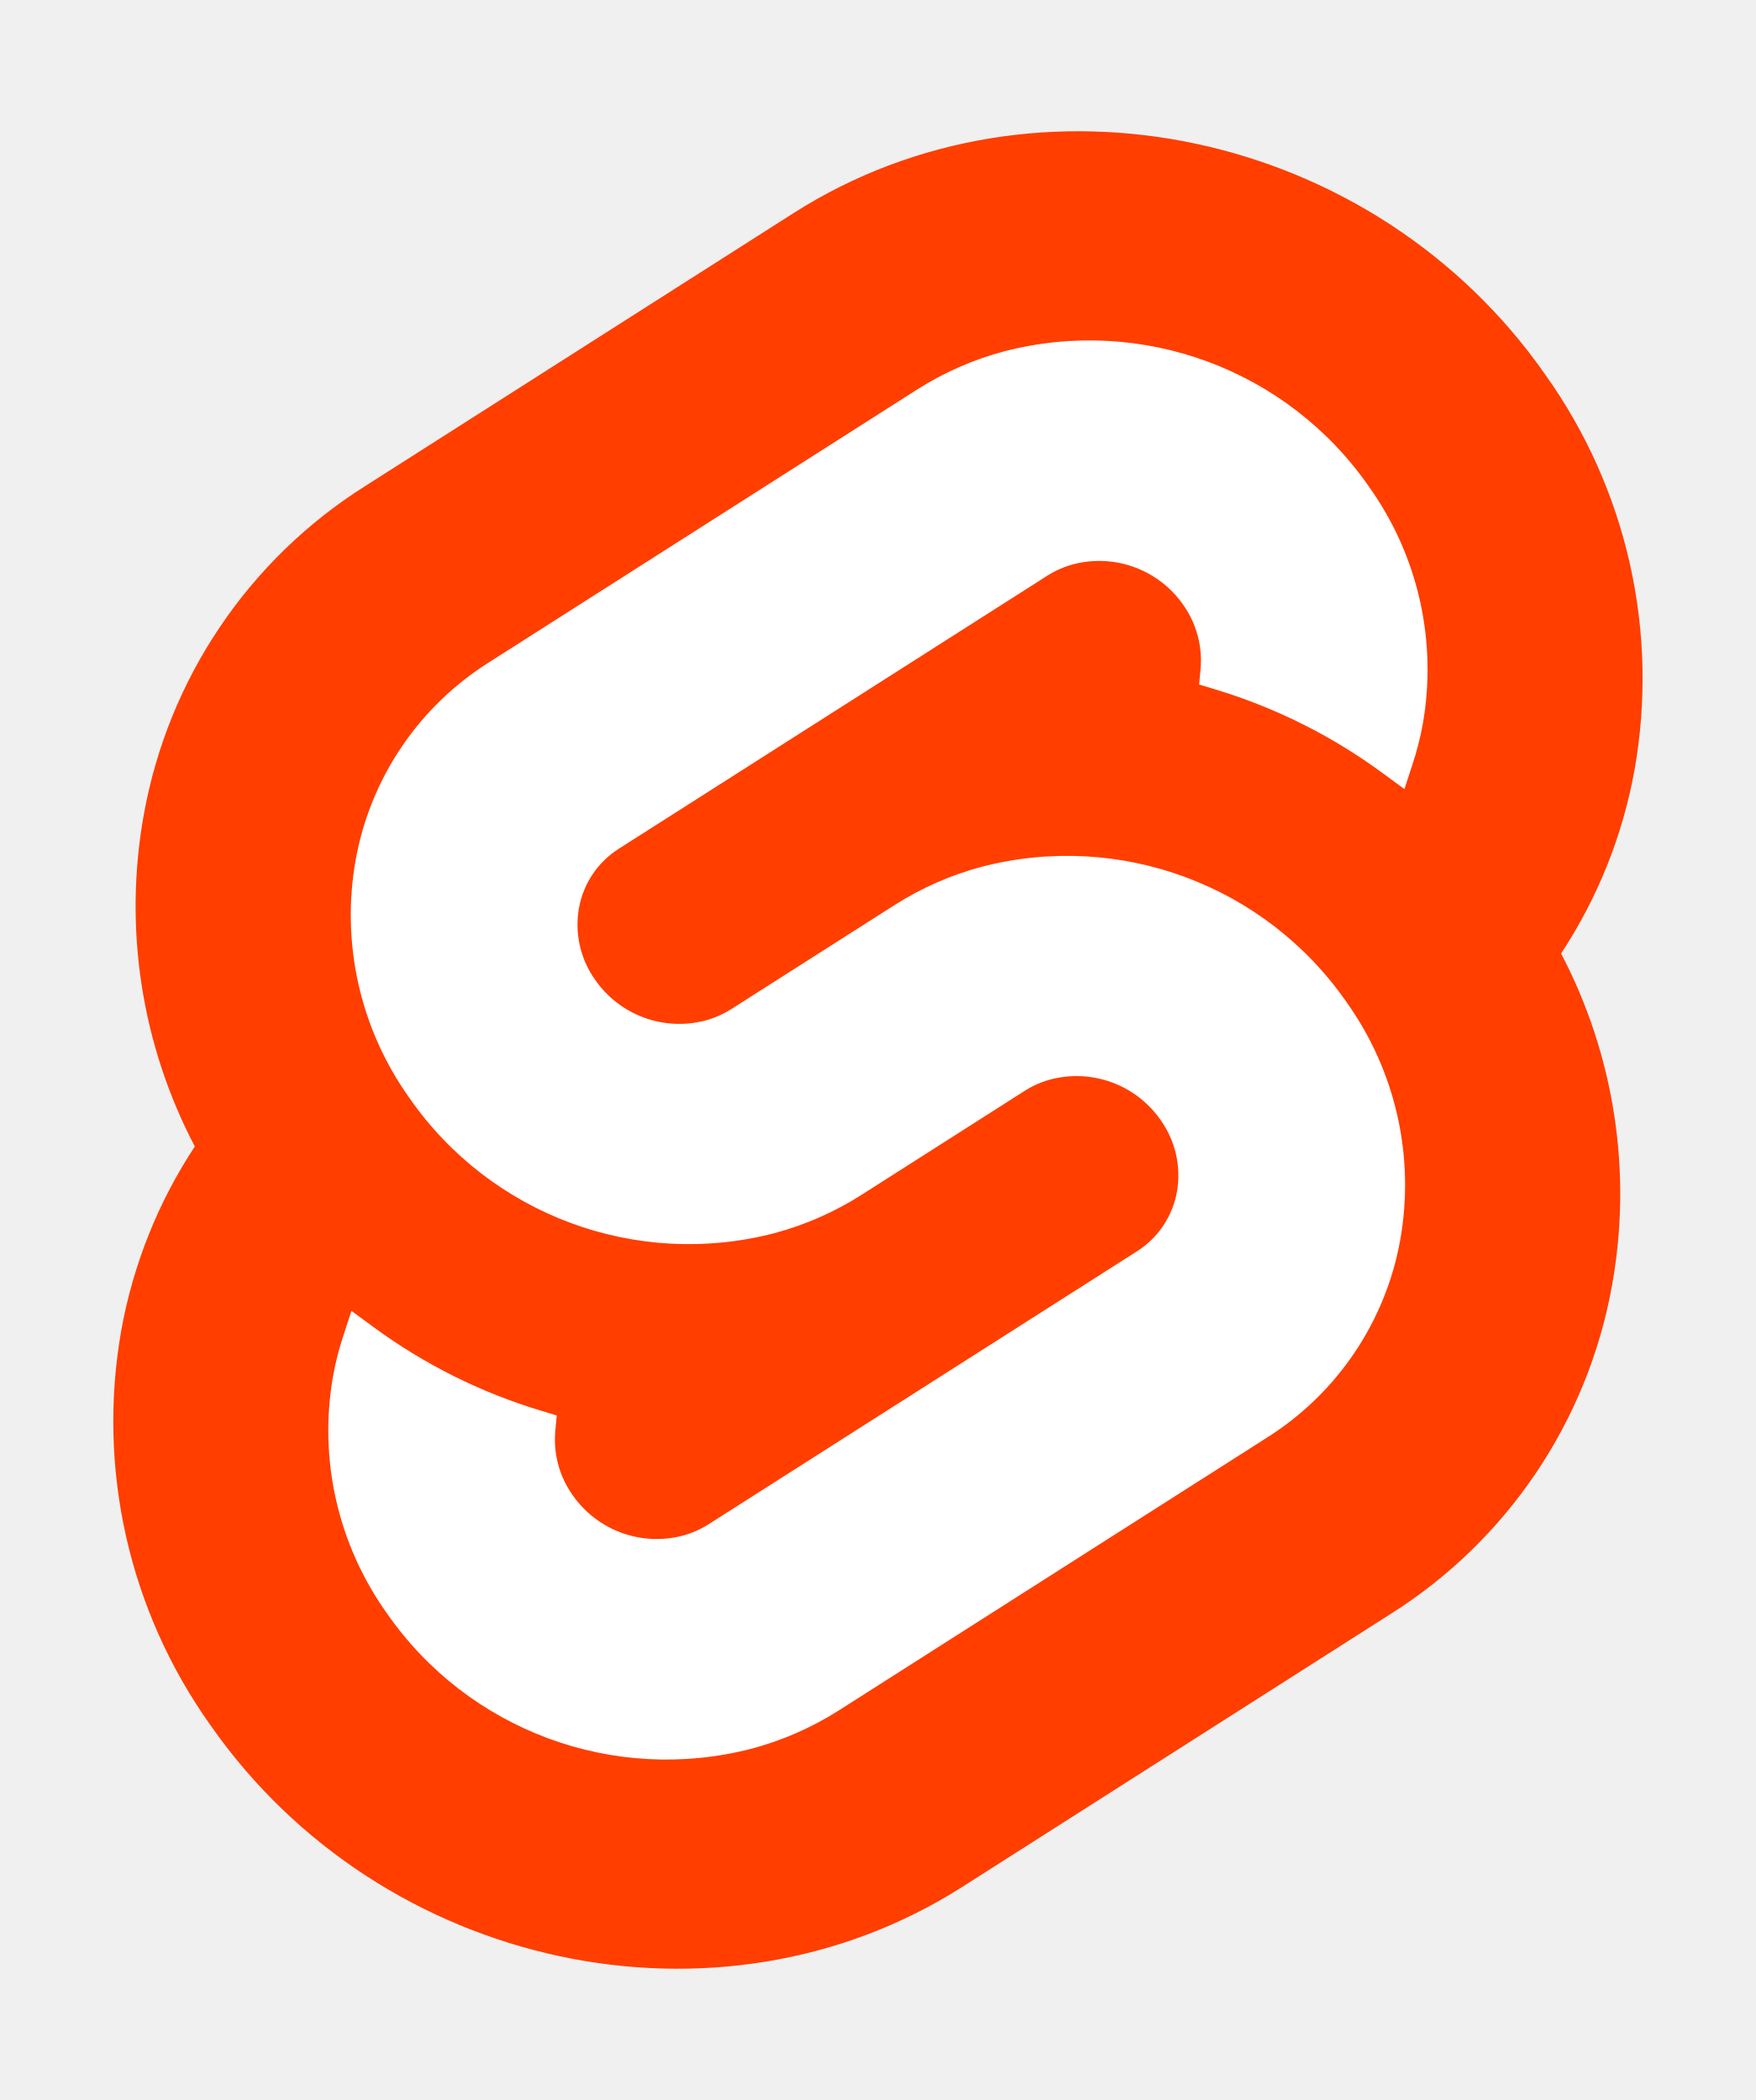
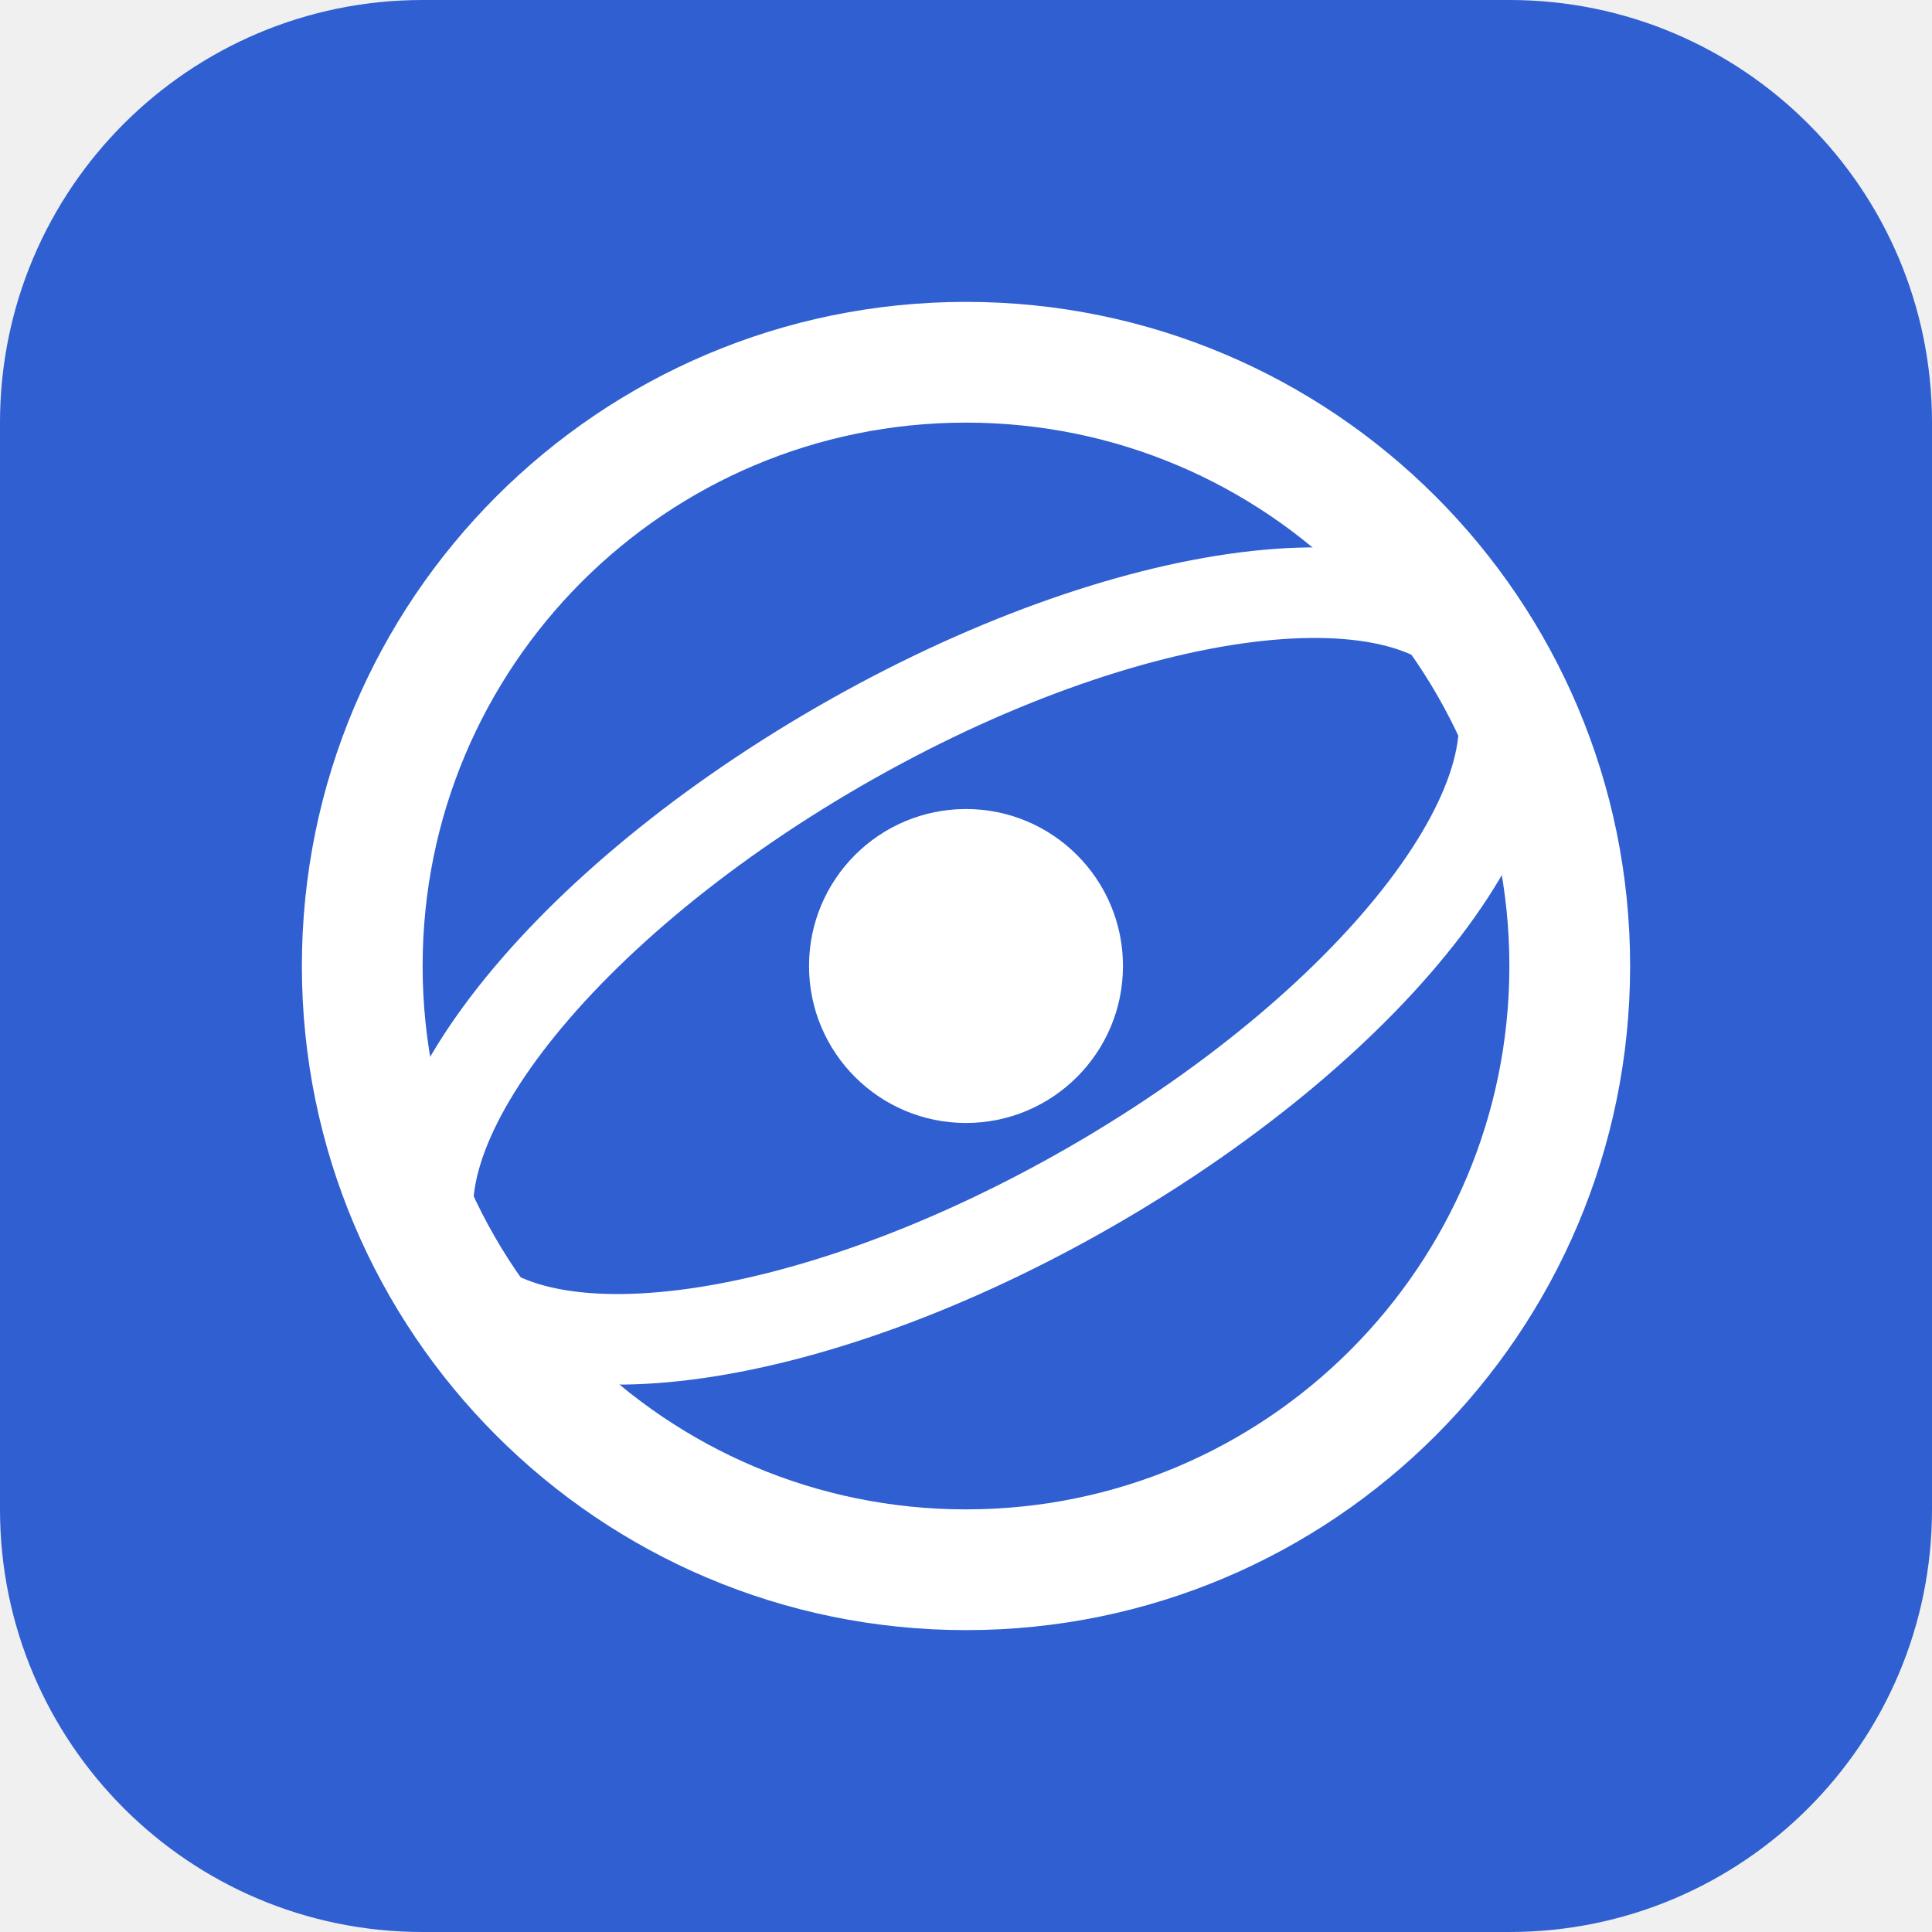
- <svg xmlns="http://www.w3.org/2000/svg" width="107" height="128" viewBox="0 0 107 128">
-   <path d="M94.157 22.819c-10.4-14.885-30.94-19.297-45.792-9.835L22.282 29.608A29.92 29.92 0 0 0 8.764 49.65a31.5 31.5 0 0 0 3.108 20.231 30 30 0 0 0-4.477 11.183 31.9 31.9 0 0 0 5.448 24.116c10.402 14.887 30.942 19.297 45.791 9.835l26.083-16.624A29.92 29.92 0 0 0 98.235 78.35a31.53 31.53 0 0 0-3.105-20.232 30 30 0 0 0 4.474-11.182 31.88 31.88 0 0 0-5.447-24.116" style="fill:#ff3e00" />
-   <path d="M45.817 106.582a20.72 20.72 0 0 1-22.237-8.243 19.17 19.17 0 0 1-3.277-14.503 18 18 0 0 1 .624-2.435l.49-1.498 1.337.981a33.6 33.6 0 0 0 10.203 5.098l.97.294-.09.968a5.85 5.85 0 0 0 1.052 3.878 6.24 6.24 0 0 0 6.695 2.485 5.8 5.8 0 0 0 1.603-.704L69.27 76.28a5.43 5.43 0 0 0 2.45-3.631 5.8 5.8 0 0 0-.987-4.371 6.24 6.24 0 0 0-6.698-2.487 5.7 5.7 0 0 0-1.6.704l-9.953 6.345a19 19 0 0 1-5.296 2.326 20.72 20.72 0 0 1-22.237-8.243 19.17 19.17 0 0 1-3.277-14.502 17.99 17.99 0 0 1 8.13-12.052l26.081-16.623a19 19 0 0 1 5.3-2.329 20.72 20.72 0 0 1 22.237 8.243 19.17 19.17 0 0 1 3.277 14.503 18 18 0 0 1-.624 2.435l-.49 1.498-1.337-.98a33.6 33.6 0 0 0-10.203-5.1l-.97-.294.09-.968a5.86 5.86 0 0 0-1.052-3.878 6.24 6.24 0 0 0-6.696-2.485 5.8 5.8 0 0 0-1.602.704L37.73 51.72a5.42 5.42 0 0 0-2.449 3.63 5.79 5.79 0 0 0 .986 4.372 6.24 6.24 0 0 0 6.698 2.486 5.8 5.8 0 0 0 1.602-.704l9.952-6.342a19 19 0 0 1 5.295-2.328 20.72 20.72 0 0 1 22.237 8.242 19.17 19.17 0 0 1 3.277 14.503 18 18 0 0 1-8.13 12.053l-26.081 16.622a19 19 0 0 1-5.3 2.328" style="fill:#fff" />
+ <svg xmlns="http://www.w3.org/2000/svg" viewBox="0 0 32 32">
+   <rect width="32" height="32" rx="7" fill="#2f5fd0" />
+   <circle cx="16" cy="16" r="10" fill="none" stroke="#fff" stroke-width="2" />
+   <ellipse cx="16" cy="16" rx="10" ry="4.2" fill="none" stroke="#fff" stroke-width="1.5" transform="rotate(-30 16 16)" />
+   <circle cx="16" cy="16" r="2.6" fill="#fff" />
</svg>
